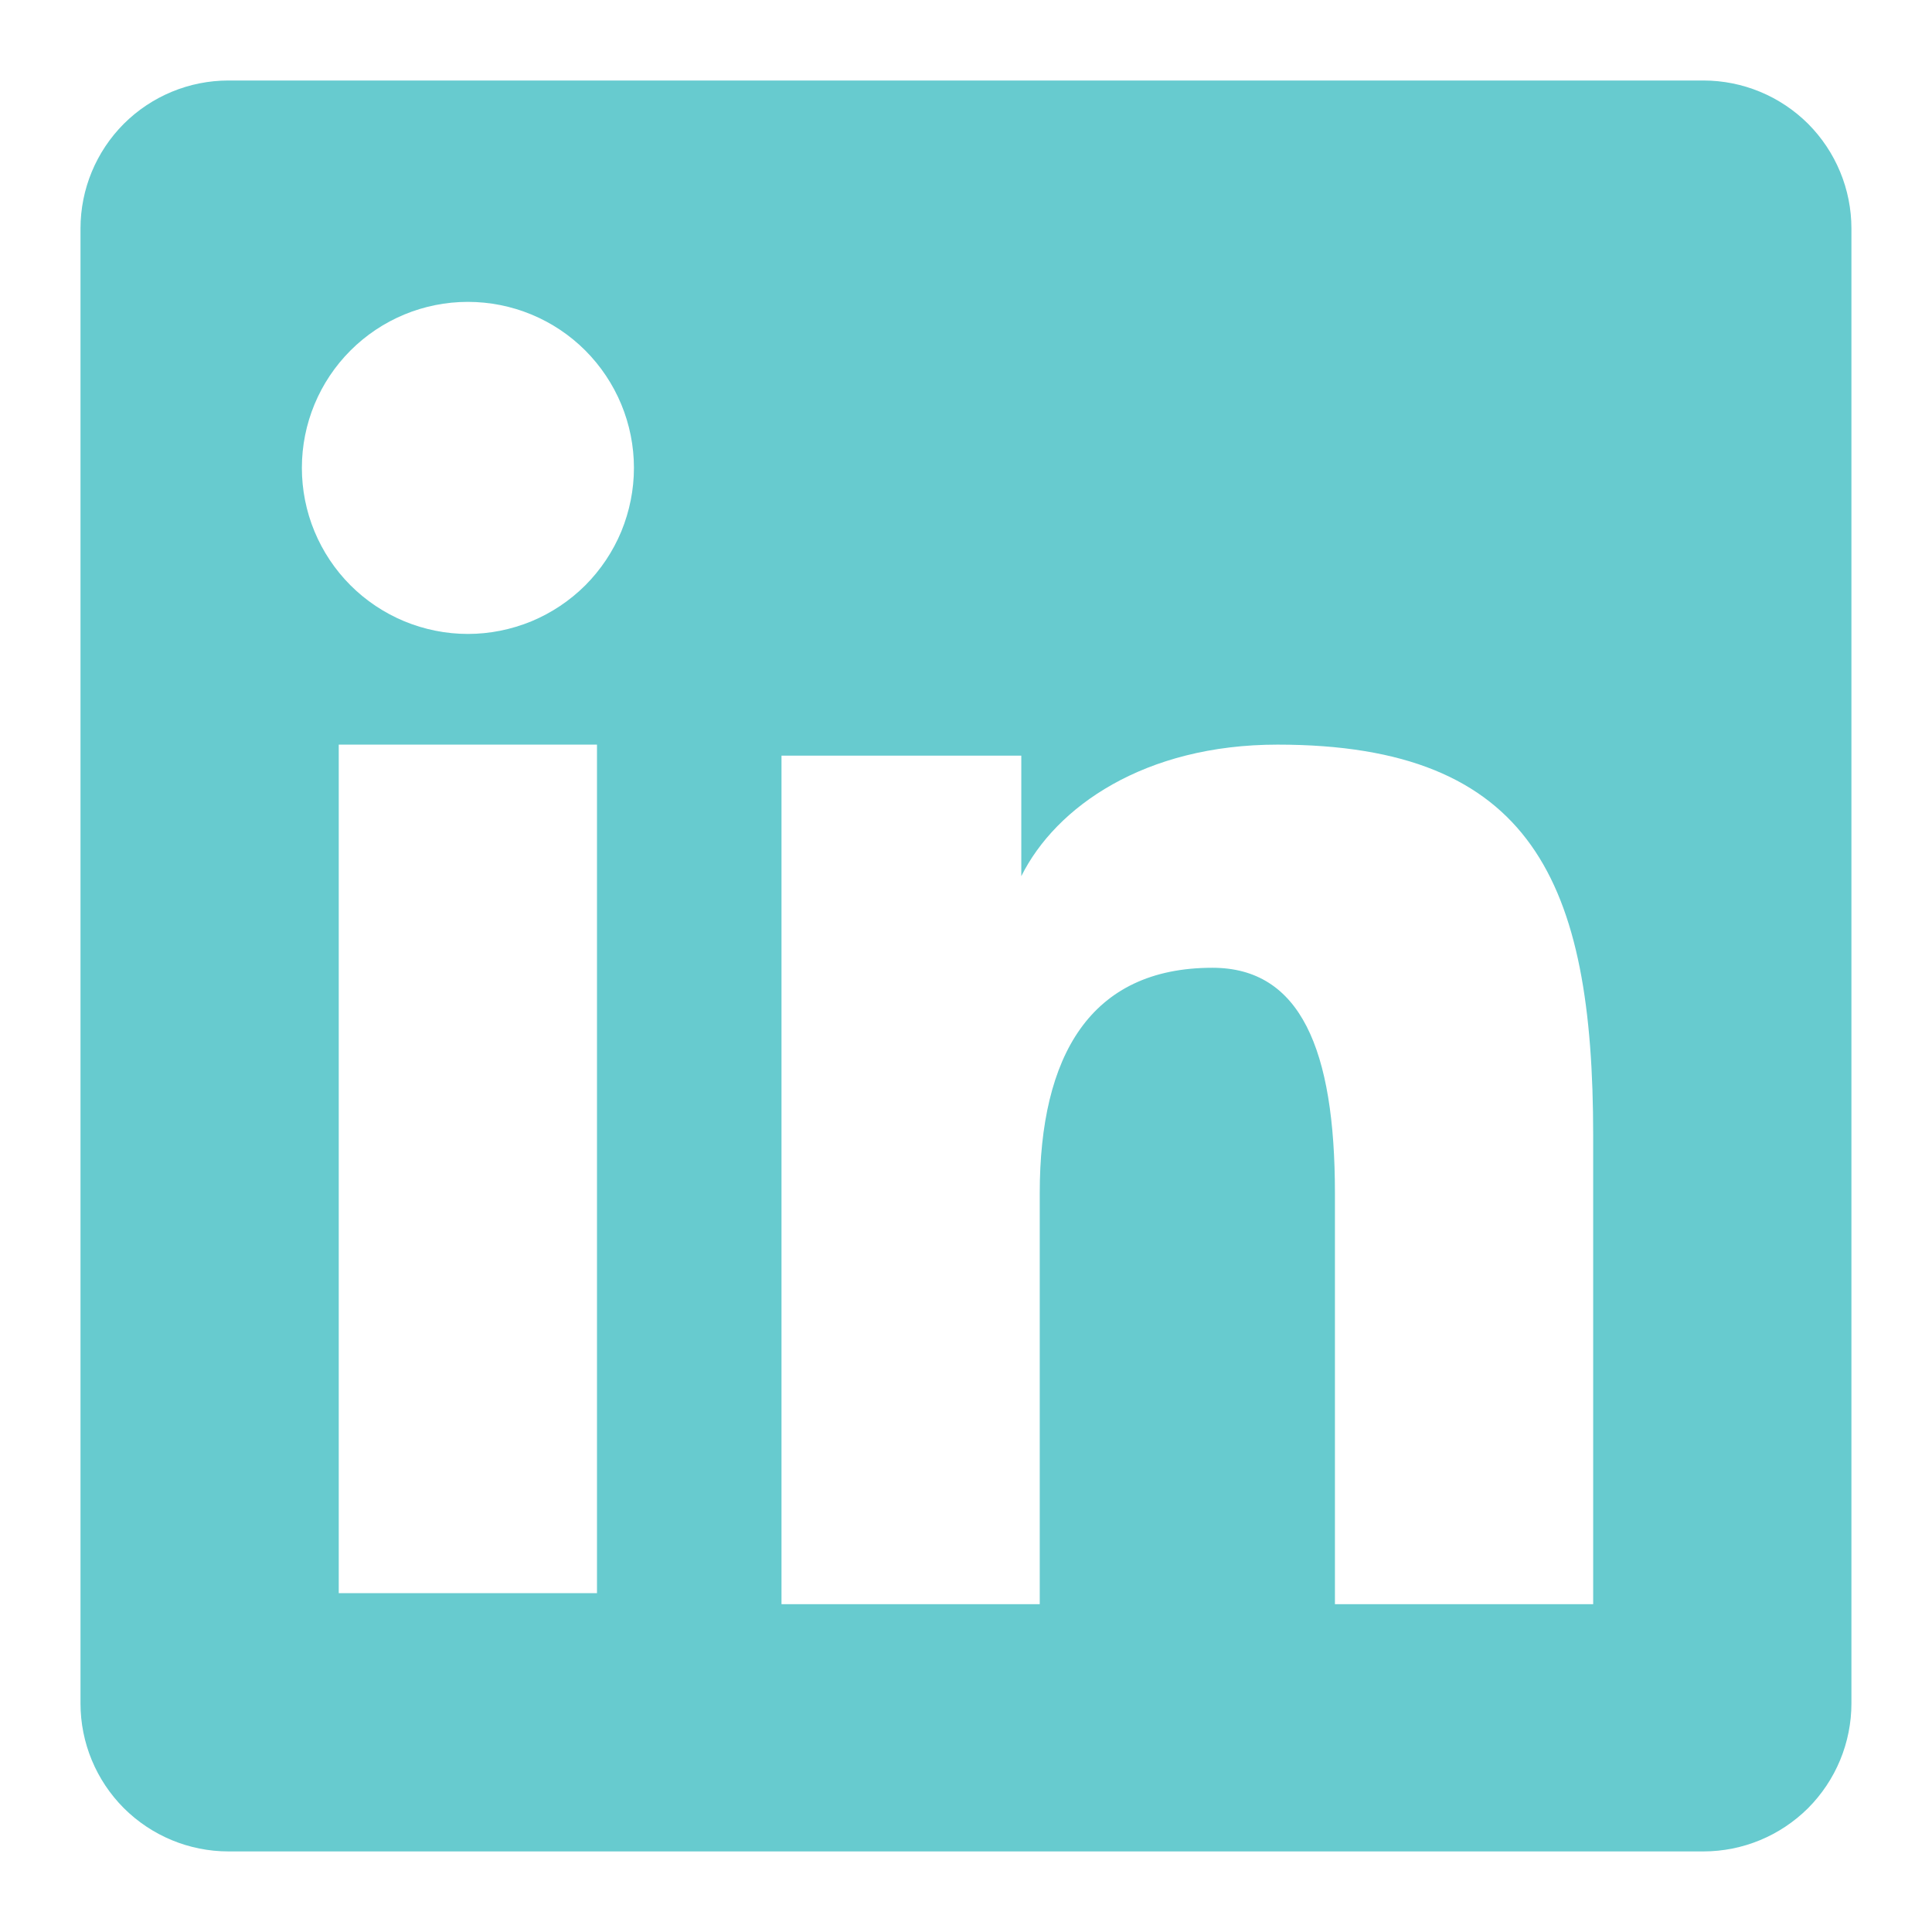
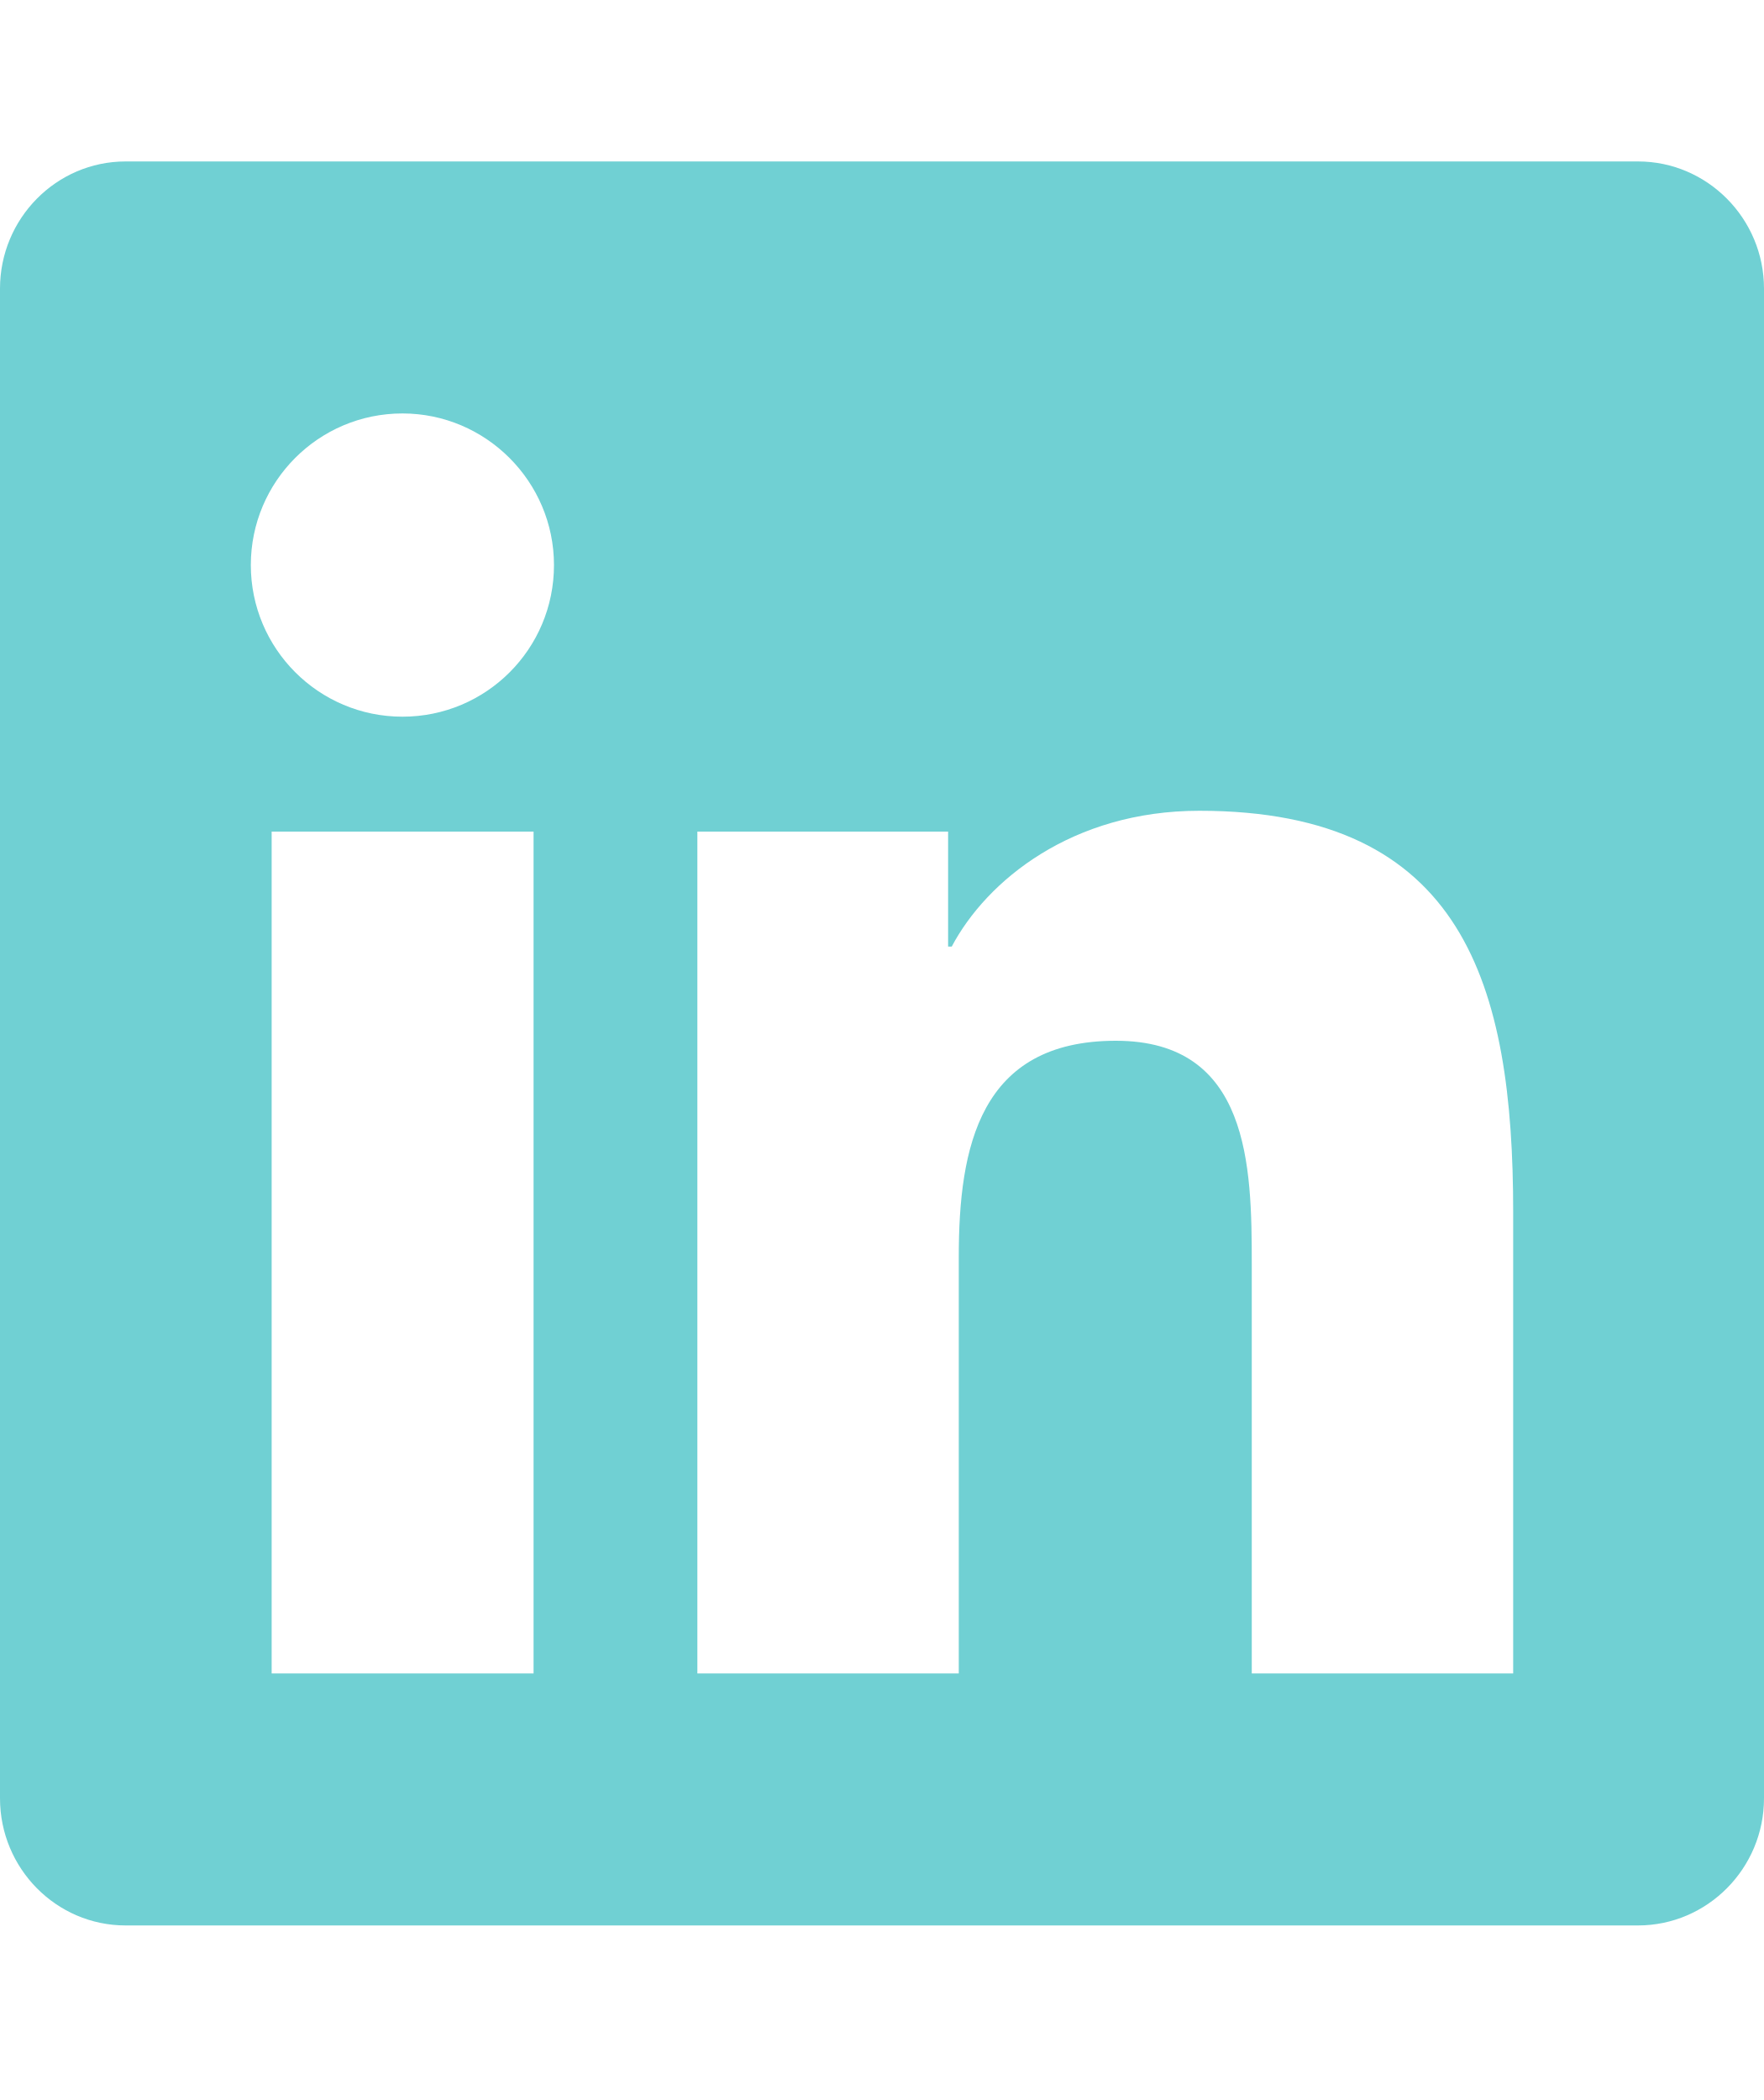
- <svg xmlns="http://www.w3.org/2000/svg" width="24px" height="24px" viewBox="0 0 24 24" fill="none">
-   <path fill-rule="evenodd" clip-rule="evenodd" d="M1 2.838C1 2.35 1.194 1.883 1.538 1.538C1.883 1.194 2.35 1 2.838 1H21.161C21.402 1 21.642 1.048 21.864 1.14C22.087 1.232 22.29 1.368 22.461 1.538C22.631 1.709 22.767 1.912 22.859 2.135C22.951 2.357 22.999 2.596 22.999 2.838V21.161C22.999 21.402 22.951 21.642 22.859 21.864C22.767 22.087 22.631 22.29 22.461 22.461C22.29 22.631 22.087 22.767 21.864 22.859C21.642 22.951 21.402 22.999 21.161 22.999H2.838C2.35 22.999 1.883 22.805 1.538 22.461C1.194 22.116 1 21.649 1 21.161V2.838ZM9.708 9.387H12.687V10.884C13.116 10.023 14.217 9.25 15.87 9.25C19.039 9.25 19.791 10.963 19.791 14.106V19.928H16.583V14.822C16.583 13.032 16.153 12.022 15.061 12.022C13.546 12.022 12.916 13.111 12.916 14.822V19.928H9.708V9.387ZM4.208 19.791H7.416V9.25H4.208V19.791ZM7.875 5.812C7.875 6.083 7.821 6.351 7.718 6.602C7.614 6.852 7.462 7.079 7.271 7.271C7.079 7.462 6.852 7.614 6.602 7.718C6.351 7.821 6.083 7.875 5.812 7.875C5.541 7.875 5.273 7.821 5.023 7.718C4.773 7.614 4.545 7.462 4.354 7.271C4.162 7.079 4.011 6.852 3.907 6.602C3.803 6.351 3.75 6.083 3.75 5.812C3.75 5.265 3.967 4.741 4.354 4.354C4.741 3.967 5.265 3.75 5.812 3.75C6.359 3.75 6.884 3.967 7.271 4.354C7.657 4.741 7.875 5.265 7.875 5.812Z" fill="rgb(103, 203, 207)" />
+ <svg xmlns="http://www.w3.org/2000/svg" width="21" height="25" viewBox="0 0 21 25" fill="none">
+   <path d="M19.5 1.922H1.495C0.67 1.922 0 2.602 0 3.436V21.408C0 22.243 0.67 22.922 1.495 22.922H19.5C20.325 22.922 21 22.243 21 21.408V3.436C21 2.602 20.325 1.922 19.5 1.922ZM6.347 19.922H3.234V9.9H6.352V19.922H6.347ZM4.791 8.532C3.792 8.532 2.986 7.721 2.986 6.727C2.986 5.733 3.792 4.922 4.791 4.922C5.784 4.922 6.595 5.733 6.595 6.727C6.595 7.725 5.789 8.532 4.791 8.532ZM18.014 19.922H14.902V15.047C14.902 13.885 14.878 12.39 13.284 12.39C11.662 12.39 11.414 13.655 11.414 14.963V19.922H8.302V9.9H11.287V11.269H11.33C11.747 10.482 12.764 9.652 14.278 9.652C17.428 9.652 18.014 11.729 18.014 14.429V19.922Z" fill="#70D0D3" />
</svg>
